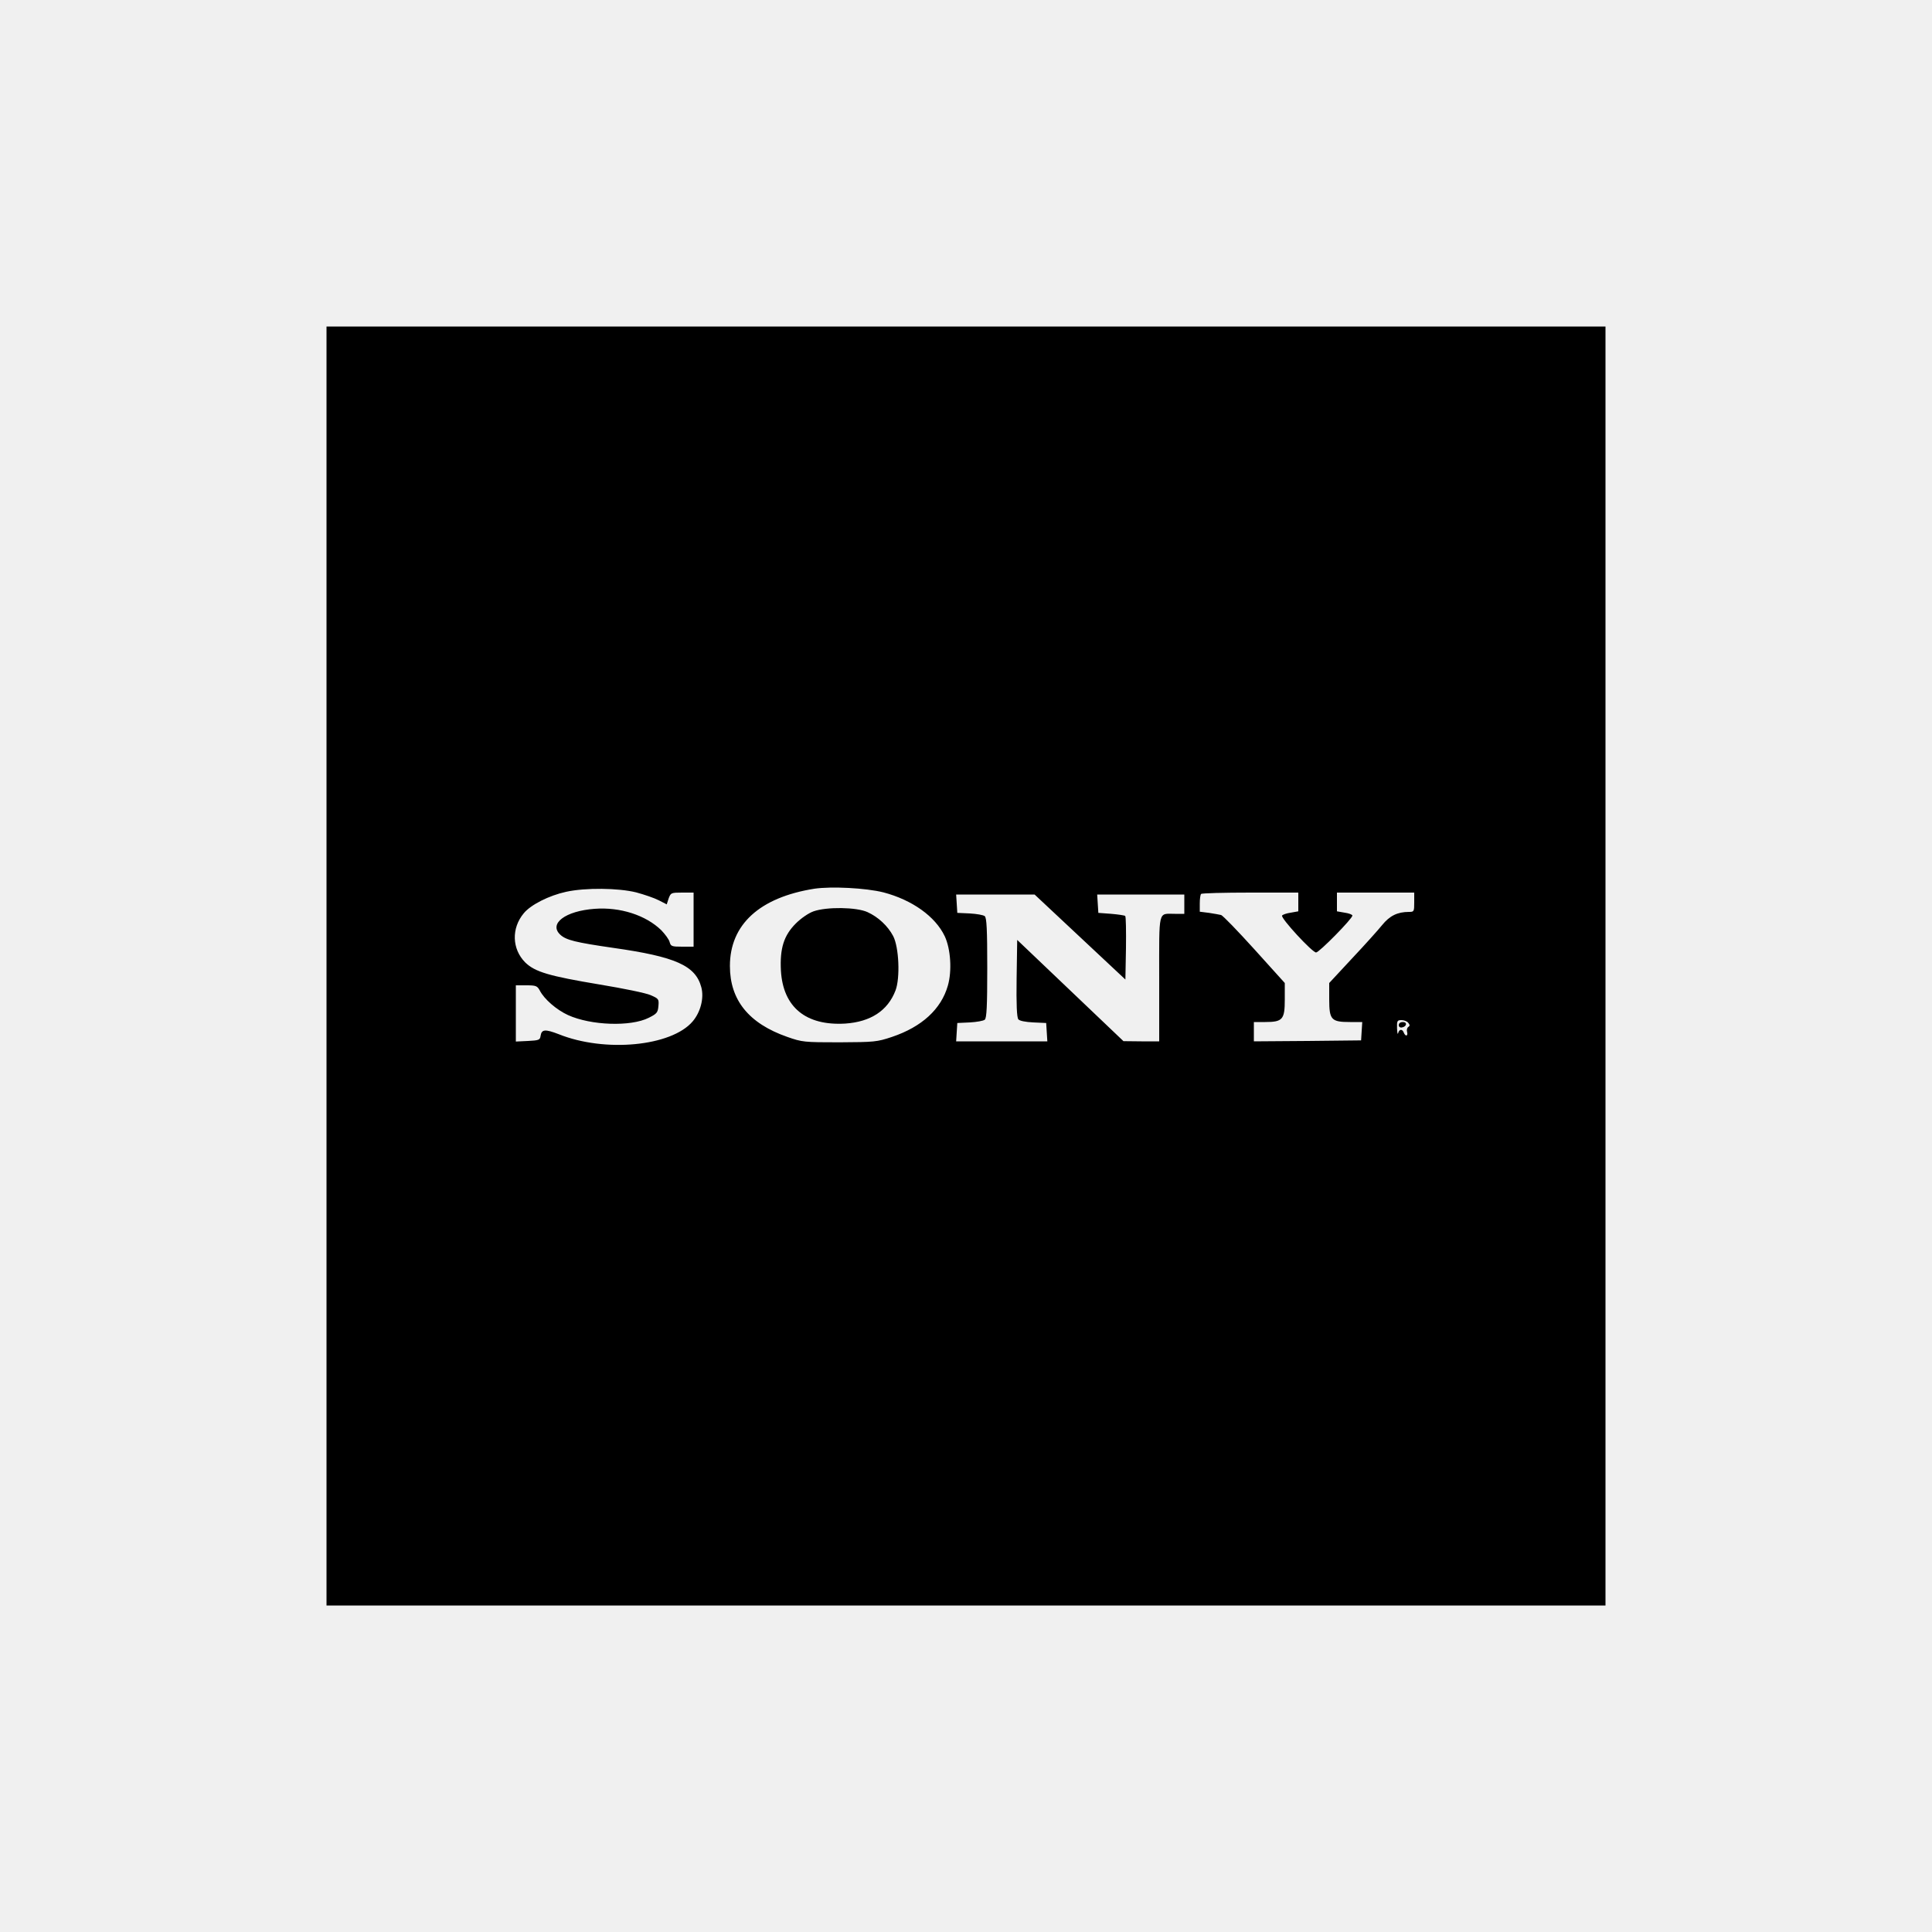
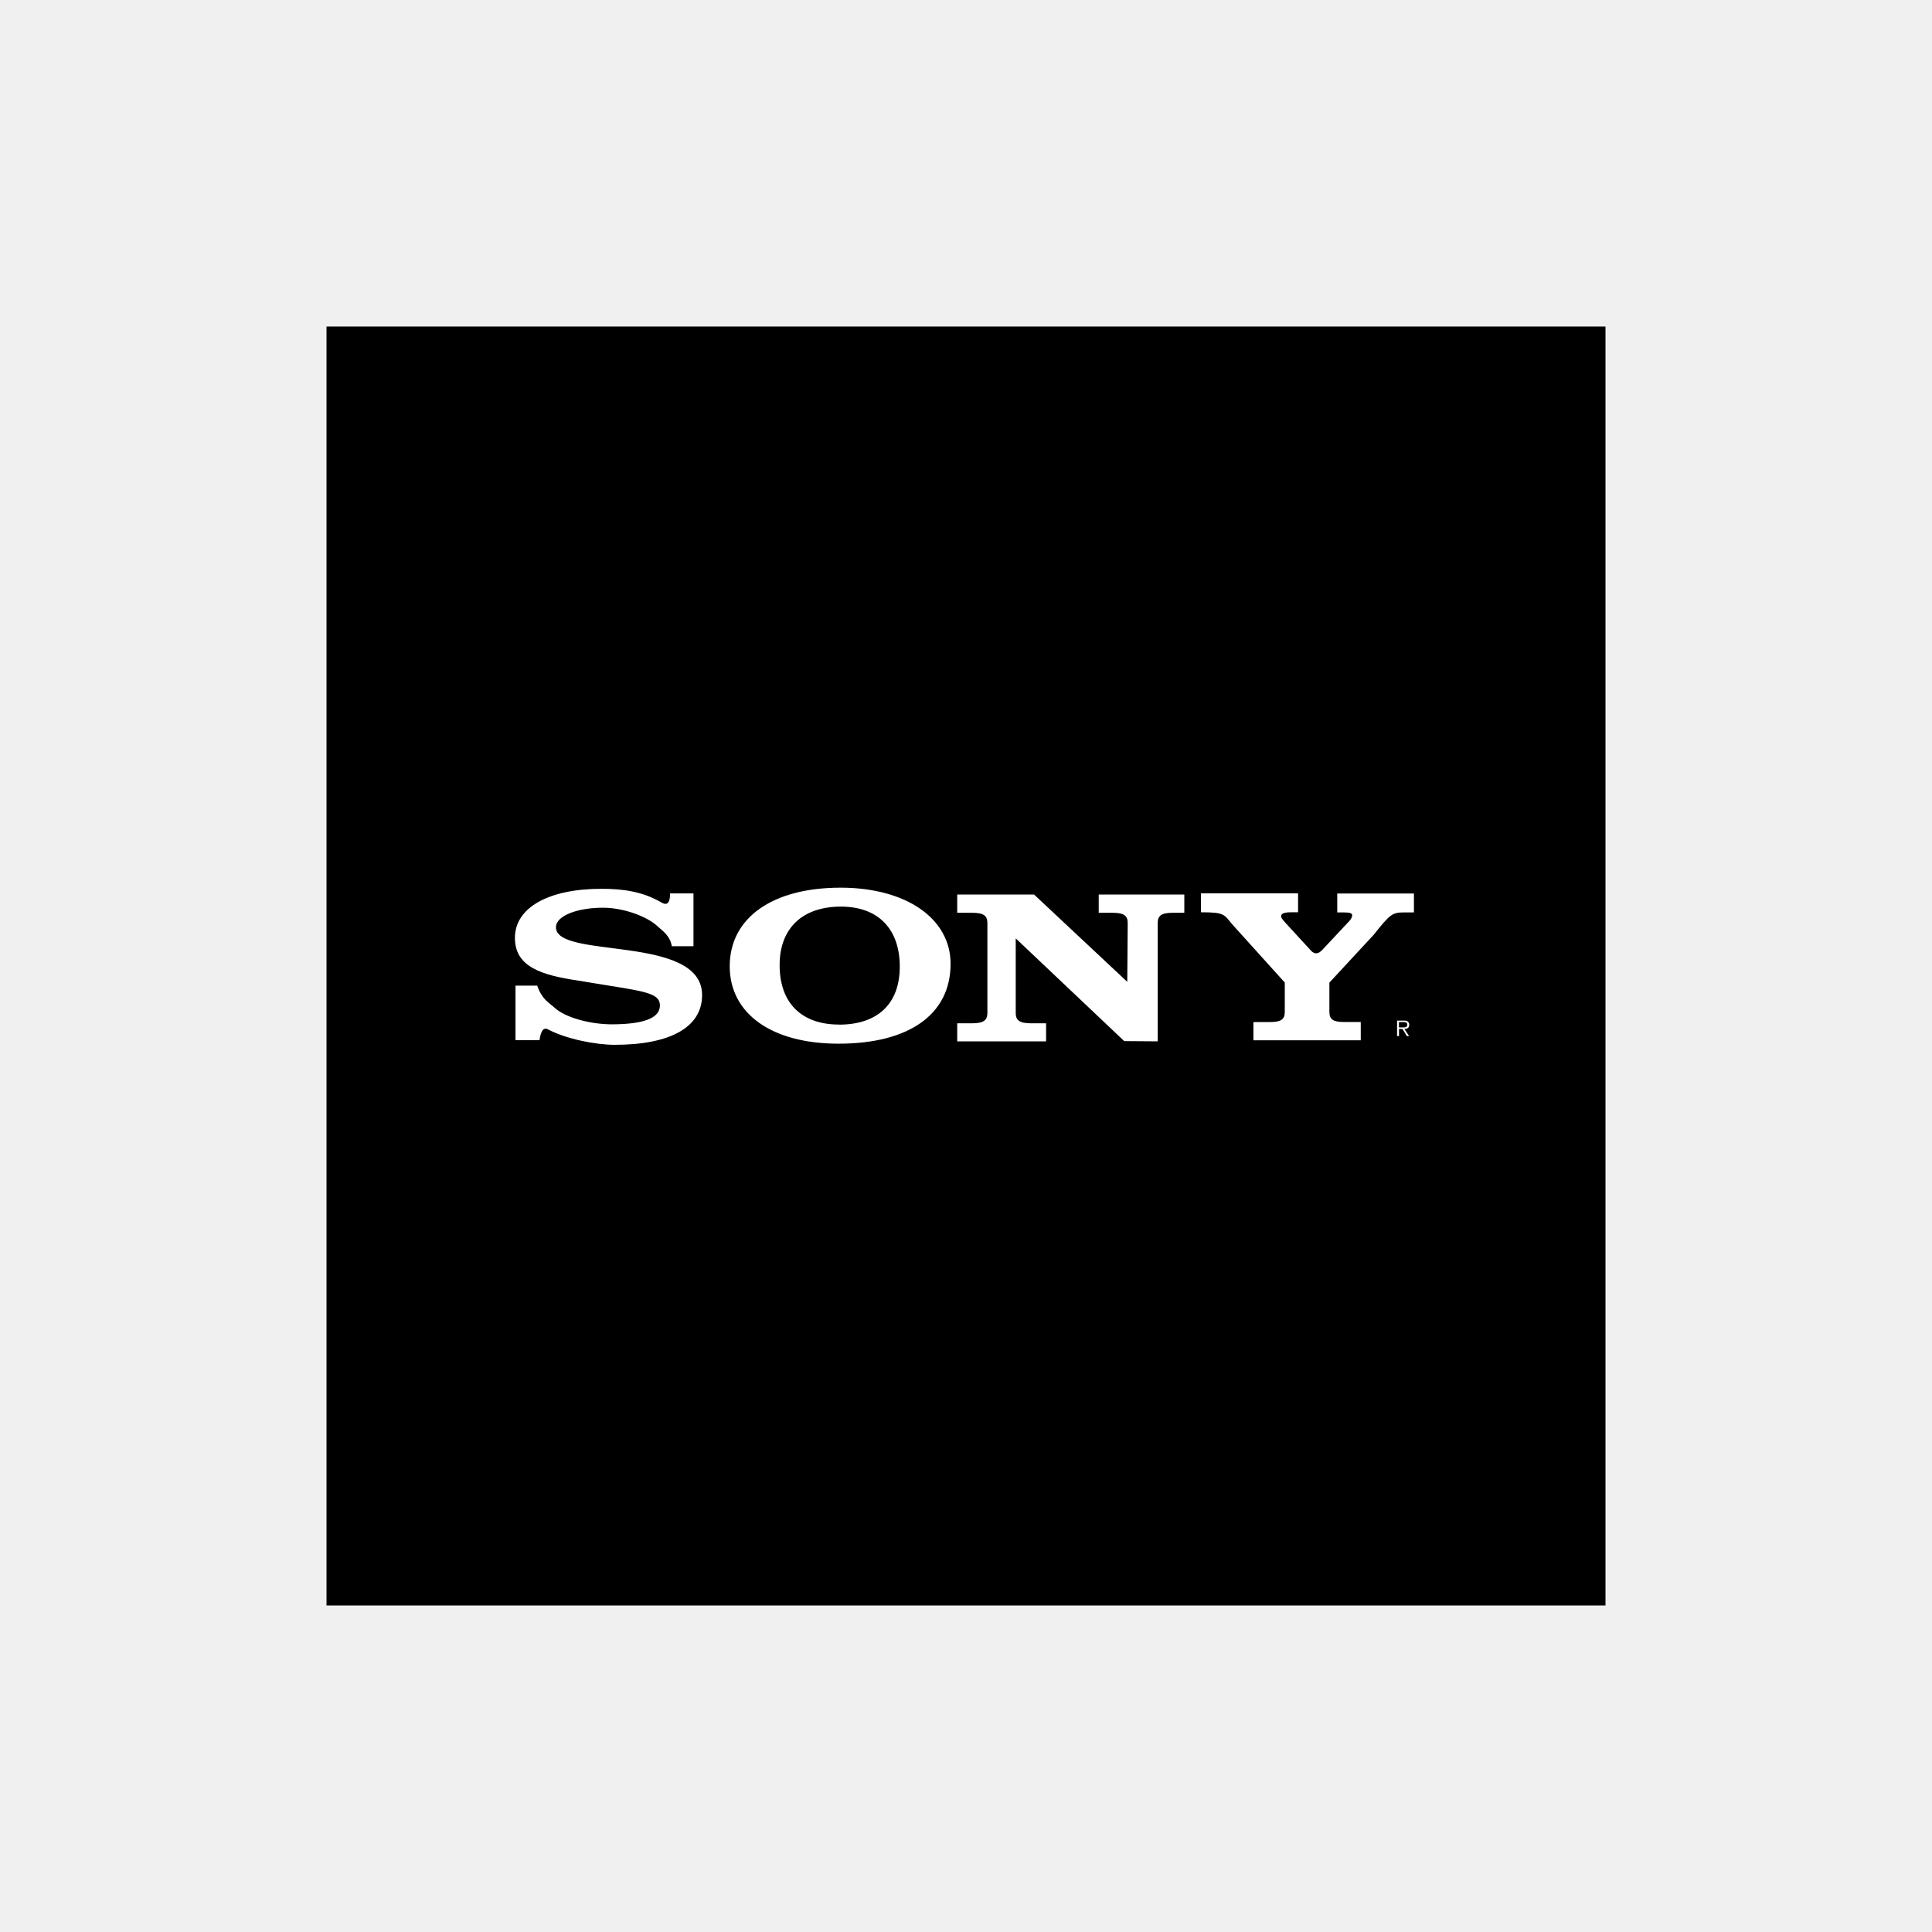
- <svg xmlns="http://www.w3.org/2000/svg" version="1.0" width="1000pt" height="1000pt" viewBox="0 0 1000 1000" preserveAspectRatio="xMidYMid meet">
-   <g transform="translate(0,1000) scale(0.1,-0.1)" fill="#000000" stroke="none">
-     <path d="M1690 5000 l0 -3310 3310 0 3310 0 0 3310 0 3310 -3310 0 -3310 0 0 -3310z m2883 381 c148 -39 268 -124 317 -227 31 -66 38 -180 16 -256 -35 -122 -135 -213 -289 -265 -78 -26 -91 -27 -272 -28 -183 0 -193 1 -270 28 -200 70 -297 191 -297 367 0 215 154 355 437 400 88 13 267 4 358 -19z m-1280 0 c41 -11 94 -29 117 -41 l41 -21 10 31 c11 29 13 30 70 30 l59 0 0 -140 0 -140 -59 0 c-54 0 -59 2 -65 24 -3 13 -23 40 -43 61 -80 78 -213 121 -345 111 -152 -11 -239 -77 -178 -134 30 -28 80 -40 273 -68 325 -46 427 -92 457 -204 15 -56 -4 -129 -45 -177 -110 -129 -454 -162 -693 -66 -70 27 -89 26 -94 -9 -3 -21 -9 -23 -65 -26 l-63 -3 0 146 0 145 55 0 c49 0 56 -3 69 -27 23 -45 87 -100 146 -127 119 -54 325 -61 418 -14 42 21 47 27 50 61 3 36 1 38 -40 56 -24 11 -142 35 -263 55 -263 44 -336 65 -387 115 -68 69 -72 176 -7 254 36 44 131 92 219 111 99 22 271 20 363 -3z m3427 -50 l0 -48 -39 -7 c-22 -3 -42 -10 -45 -15 -8 -13 156 -191 176 -191 16 0 188 175 188 191 0 5 -18 12 -40 15 l-40 7 0 48 0 49 200 0 200 0 0 -50 c0 -48 -1 -50 -27 -50 -60 0 -100 -20 -139 -68 -21 -26 -91 -104 -156 -173 l-118 -127 0 -85 c0 -106 11 -117 108 -117 l63 0 -3 -47 -3 -48 -277 -3 -278 -2 0 50 0 50 58 0 c91 0 102 13 102 116 l0 86 -157 174 c-87 96 -164 176 -173 178 -8 2 -36 7 -62 11 l-48 6 0 43 c0 23 3 46 7 49 3 4 118 7 255 7 l248 0 0 -49z m-1130 -181 l235 -220 3 162 c1 88 0 164 -4 167 -3 3 -36 8 -72 11 l-67 5 -3 48 -3 47 225 0 226 0 0 -50 0 -50 -49 0 c-88 0 -81 28 -81 -336 l0 -324 -92 0 -93 1 -275 262 -275 262 -3 -199 c-2 -134 1 -203 9 -212 6 -8 37 -14 77 -16 l67 -3 3 -47 3 -48 -236 0 -236 0 3 48 3 47 65 3 c35 2 70 8 77 14 10 8 13 70 13 268 0 198 -3 260 -13 268 -7 6 -42 12 -77 14 l-65 3 -3 48 -3 47 203 0 203 0 235 -220z m1699 -444 c9 -11 9 -16 1 -21 -7 -4 -10 -16 -7 -26 6 -22 -8 -26 -17 -4 -7 20 -24 19 -29 -2 -3 -10 -5 1 -6 25 -1 38 1 42 23 42 13 0 29 -6 35 -14z" />
-     <path d="M4211 5283 c-26 -9 -65 -36 -92 -63 -62 -62 -83 -129 -77 -244 11 -189 129 -286 333 -274 132 9 220 67 260 171 25 65 18 225 -12 282 -28 53 -78 99 -133 124 -57 26 -211 28 -279 4z" />
-     <path d="M7240 4694 c0 -9 7 -14 17 -12 25 5 28 28 4 28 -12 0 -21 -6 -21 -16z" />
-   </g>
+ <svg xmlns="http://www.w3.org/2000/svg" id="Layer_1" data-name="Layer 1" viewBox="0 0 1000 1000">
+   <defs>
+     <style>.cls-1,.cls-2{fill-rule:evenodd;}.cls-2{fill:#fff;}</style>
+   </defs>
+   <path class="cls-1" d="M169,169H831V831H169Z" />
+   <path class="cls-1" d="M811.39,534.59a9.79,9.79,0,1,0-.37,19.58h.37a9.77,9.77,0,0,0,9.76-9.79v0a9.76,9.76,0,0,0-9.76-9.77Zm0,18.4a8.6,8.6,0,0,1-8.62-8.59v0a8.59,8.59,0,0,1,8.6-8.59h0a8.58,8.58,0,0,1,8.58,8.58h0a8.6,8.6,0,0,1-8.55,8.63Z" />
+   <path class="cls-2" d="M729.41,530.36a2,2,0,0,0-.89-1.71,3.72,3.72,0,0,0-1.94-.39h-3.46v8h1v-3.67h1.79l2.26,3.67h1.16l-2.4-3.67c1.41,0,2.51-.61,2.51-2.18Zm-3.83,1.42h-1.49V529h2.27c1,0,2.06.15,2.06,1.38C728.43,532,726.69,531.78,725.58,531.78ZM684.1,492l14.53-15.52a5,5,0,0,0,1.26-2.62c0-1.14-1-1.59-4.06-1.59h-3.67v-9.8h39.69v9.8h-5.21c-6,0-7.14.91-15.55,11.5l-23,24.83v15.15c0,3.87,2,5.24,7.56,5.24h8.68v9.45H648.76V529h8.68c5.59,0,7.56-1.37,7.56-5.24V508.56l-27.08-30c-4.48-5.23-3.86-6.37-16.32-6.37v-9.8h50.28v9.8H668.3c-3.65,0-5.19.68-5.19,2,0,1.14,1.12,2.05,1.82,3l13.7,14.93c1.63,1.69,3.61,1.91,5.47-.21ZM346.81,462.43h12.13v27.33h-11.2c-1-5.46-4.41-7.59-7.53-10.45-5.63-5.17-17.81-9.48-28.06-9.48-13.22,0-24.39,4.1-24.39,10.14,0,16.74,75.64,3.42,75.64,35.08,0,16.51-16.2,25.74-45.3,25.74-10.07,0-25.31-3.13-34.3-7.91-2.82-1.62-4,1.54-4.55,5.51H266.82V510.15h11.24c2.48,7.17,5.9,8.65,9.05,11.5,5.45,5,18.43,8.66,30.33,8.54,17.95-.17,24.13-4.1,24.13-9.79s-6.11-7.06-25.78-10.14l-16.7-2.73c-18.84-2.85-32.57-7.06-32.57-22.1,0-15.6,17.36-25.39,44.81-25.39,11.56,0,21.24,1.54,30.53,6.79,2.57,1.67,5,1.87,4.95-4.4Zm236.66,45.76.23-30.38c0-4-2.07-5.35-8-5.35h-7V463H613v9.45h-5.78c-5.93,0-8,1.37-8,5.35V539l-17.33-.13-56.15-53.17v38.61c0,3.88,2.08,5.35,8,5.35h7.71V539h-46v-9.34h7.62c5.92,0,8-1.48,8-5.35V477.81c0-4-2.08-5.35-8-5.35h-7.62V463h39.77ZM435.1,459.46c-35.3,0-57.4,15.61-57.4,40.66,0,24.61,21.79,40.09,56.32,40.09,36.68,0,58-15.26,58-41.34,0-23.46-23-39.41-56.93-39.41Zm-.8,70.85c-19.54,0-30.77-11.28-30.77-30.76,0-19,11.72-30.29,31.74-30.29,19.22,0,30.45,11.5,30.45,31.09,0,19.14-11.4,30-31.42,30Z" />
</svg>
